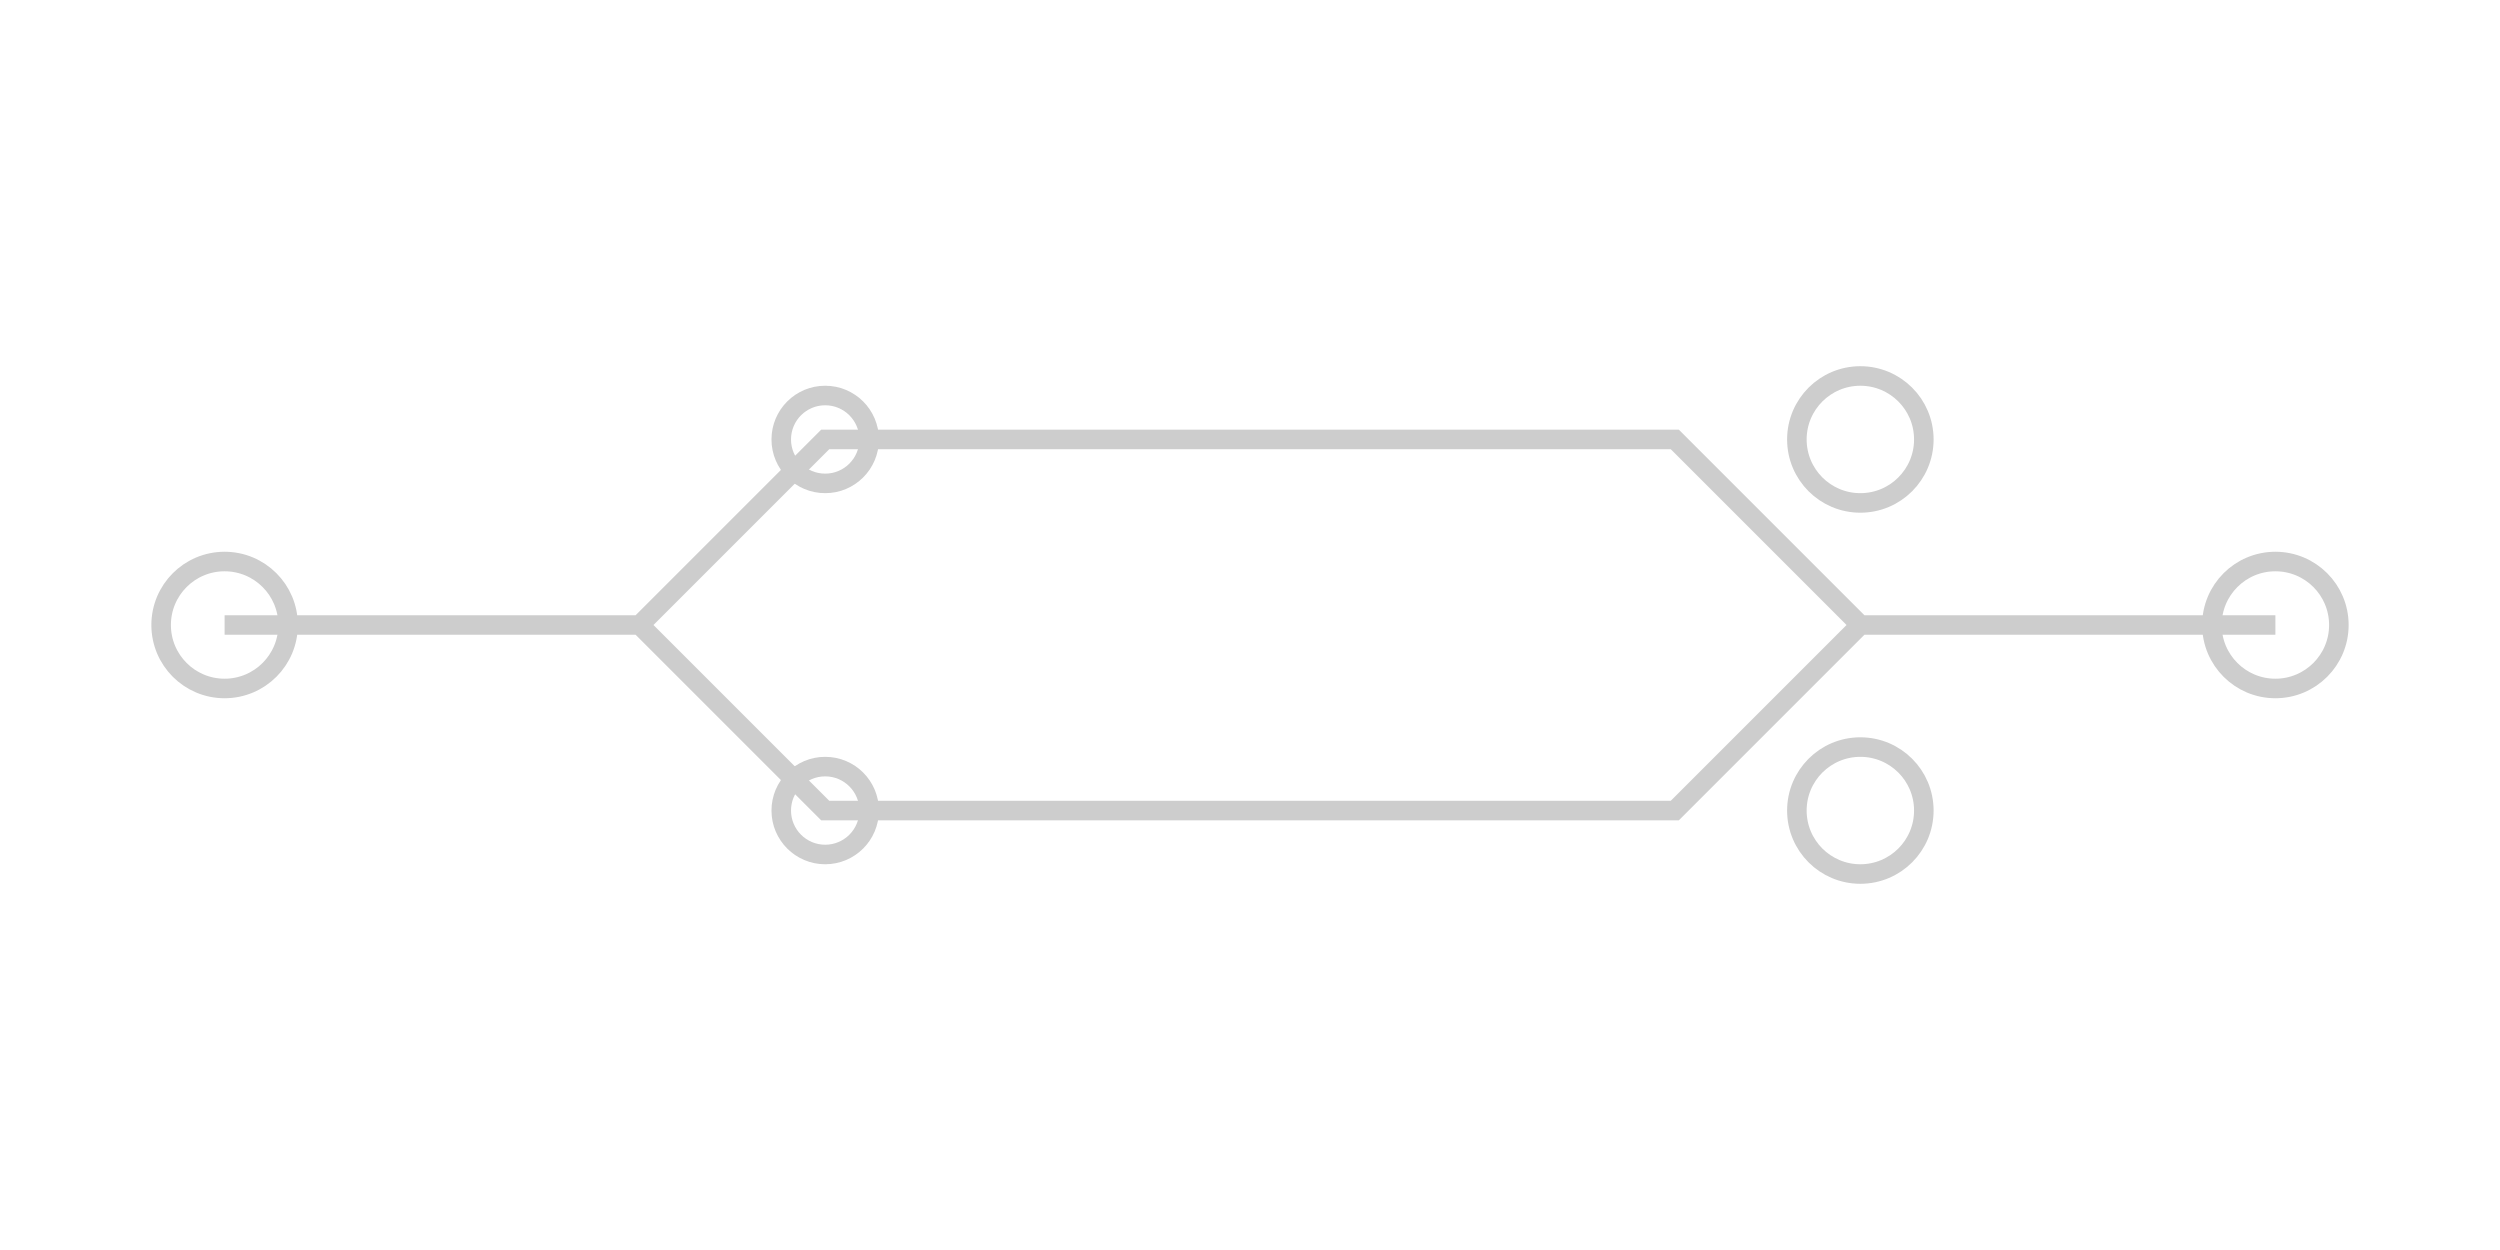
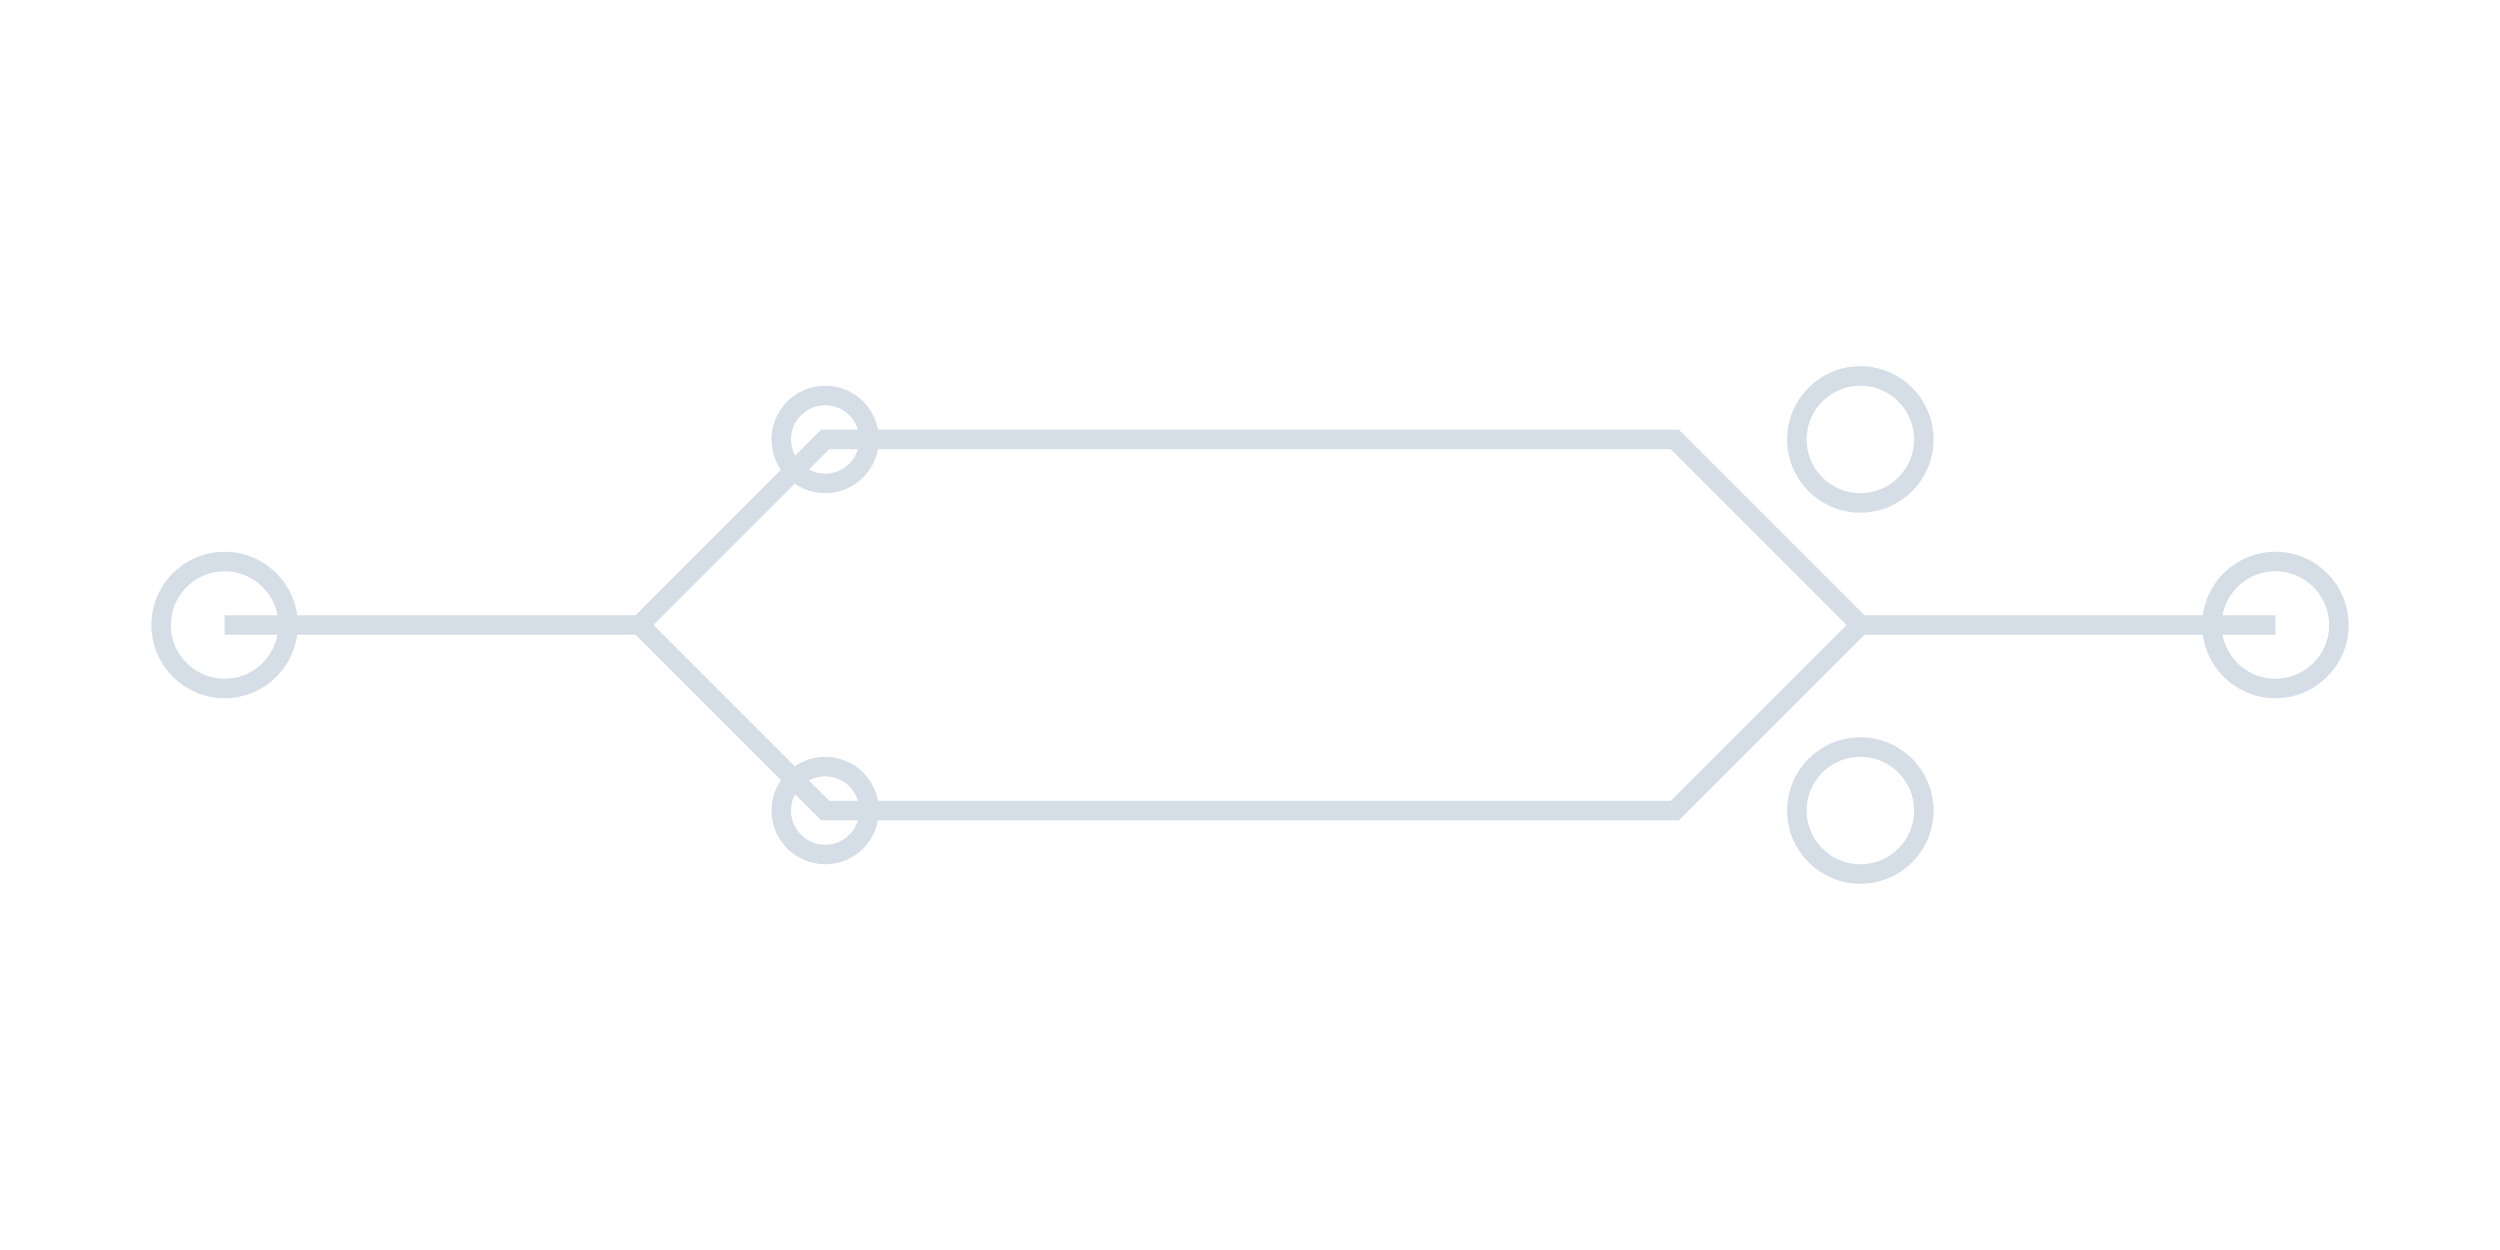
<svg xmlns="http://www.w3.org/2000/svg" width="1024" height="512" viewBox="0 0 1024 512">
-   <g fill="none" stroke="#C0C0C0" stroke-width="8" opacity=".8">
+   <g fill="none" stroke="#CBD5E1" stroke-width="8" opacity=".8">
    <path d="M92 256h170l76-76h348l76 76h170M92 256h170l76 76h348l76-76h170" />
    <circle cx="92" cy="256" r="26" />
    <circle cx="762" cy="180" r="26" />
    <circle cx="762" cy="332" r="26" />
    <circle cx="932" cy="256" r="26" />
    <circle cx="338" cy="180" r="18" />
    <circle cx="338" cy="332" r="18" />
  </g>
</svg>
